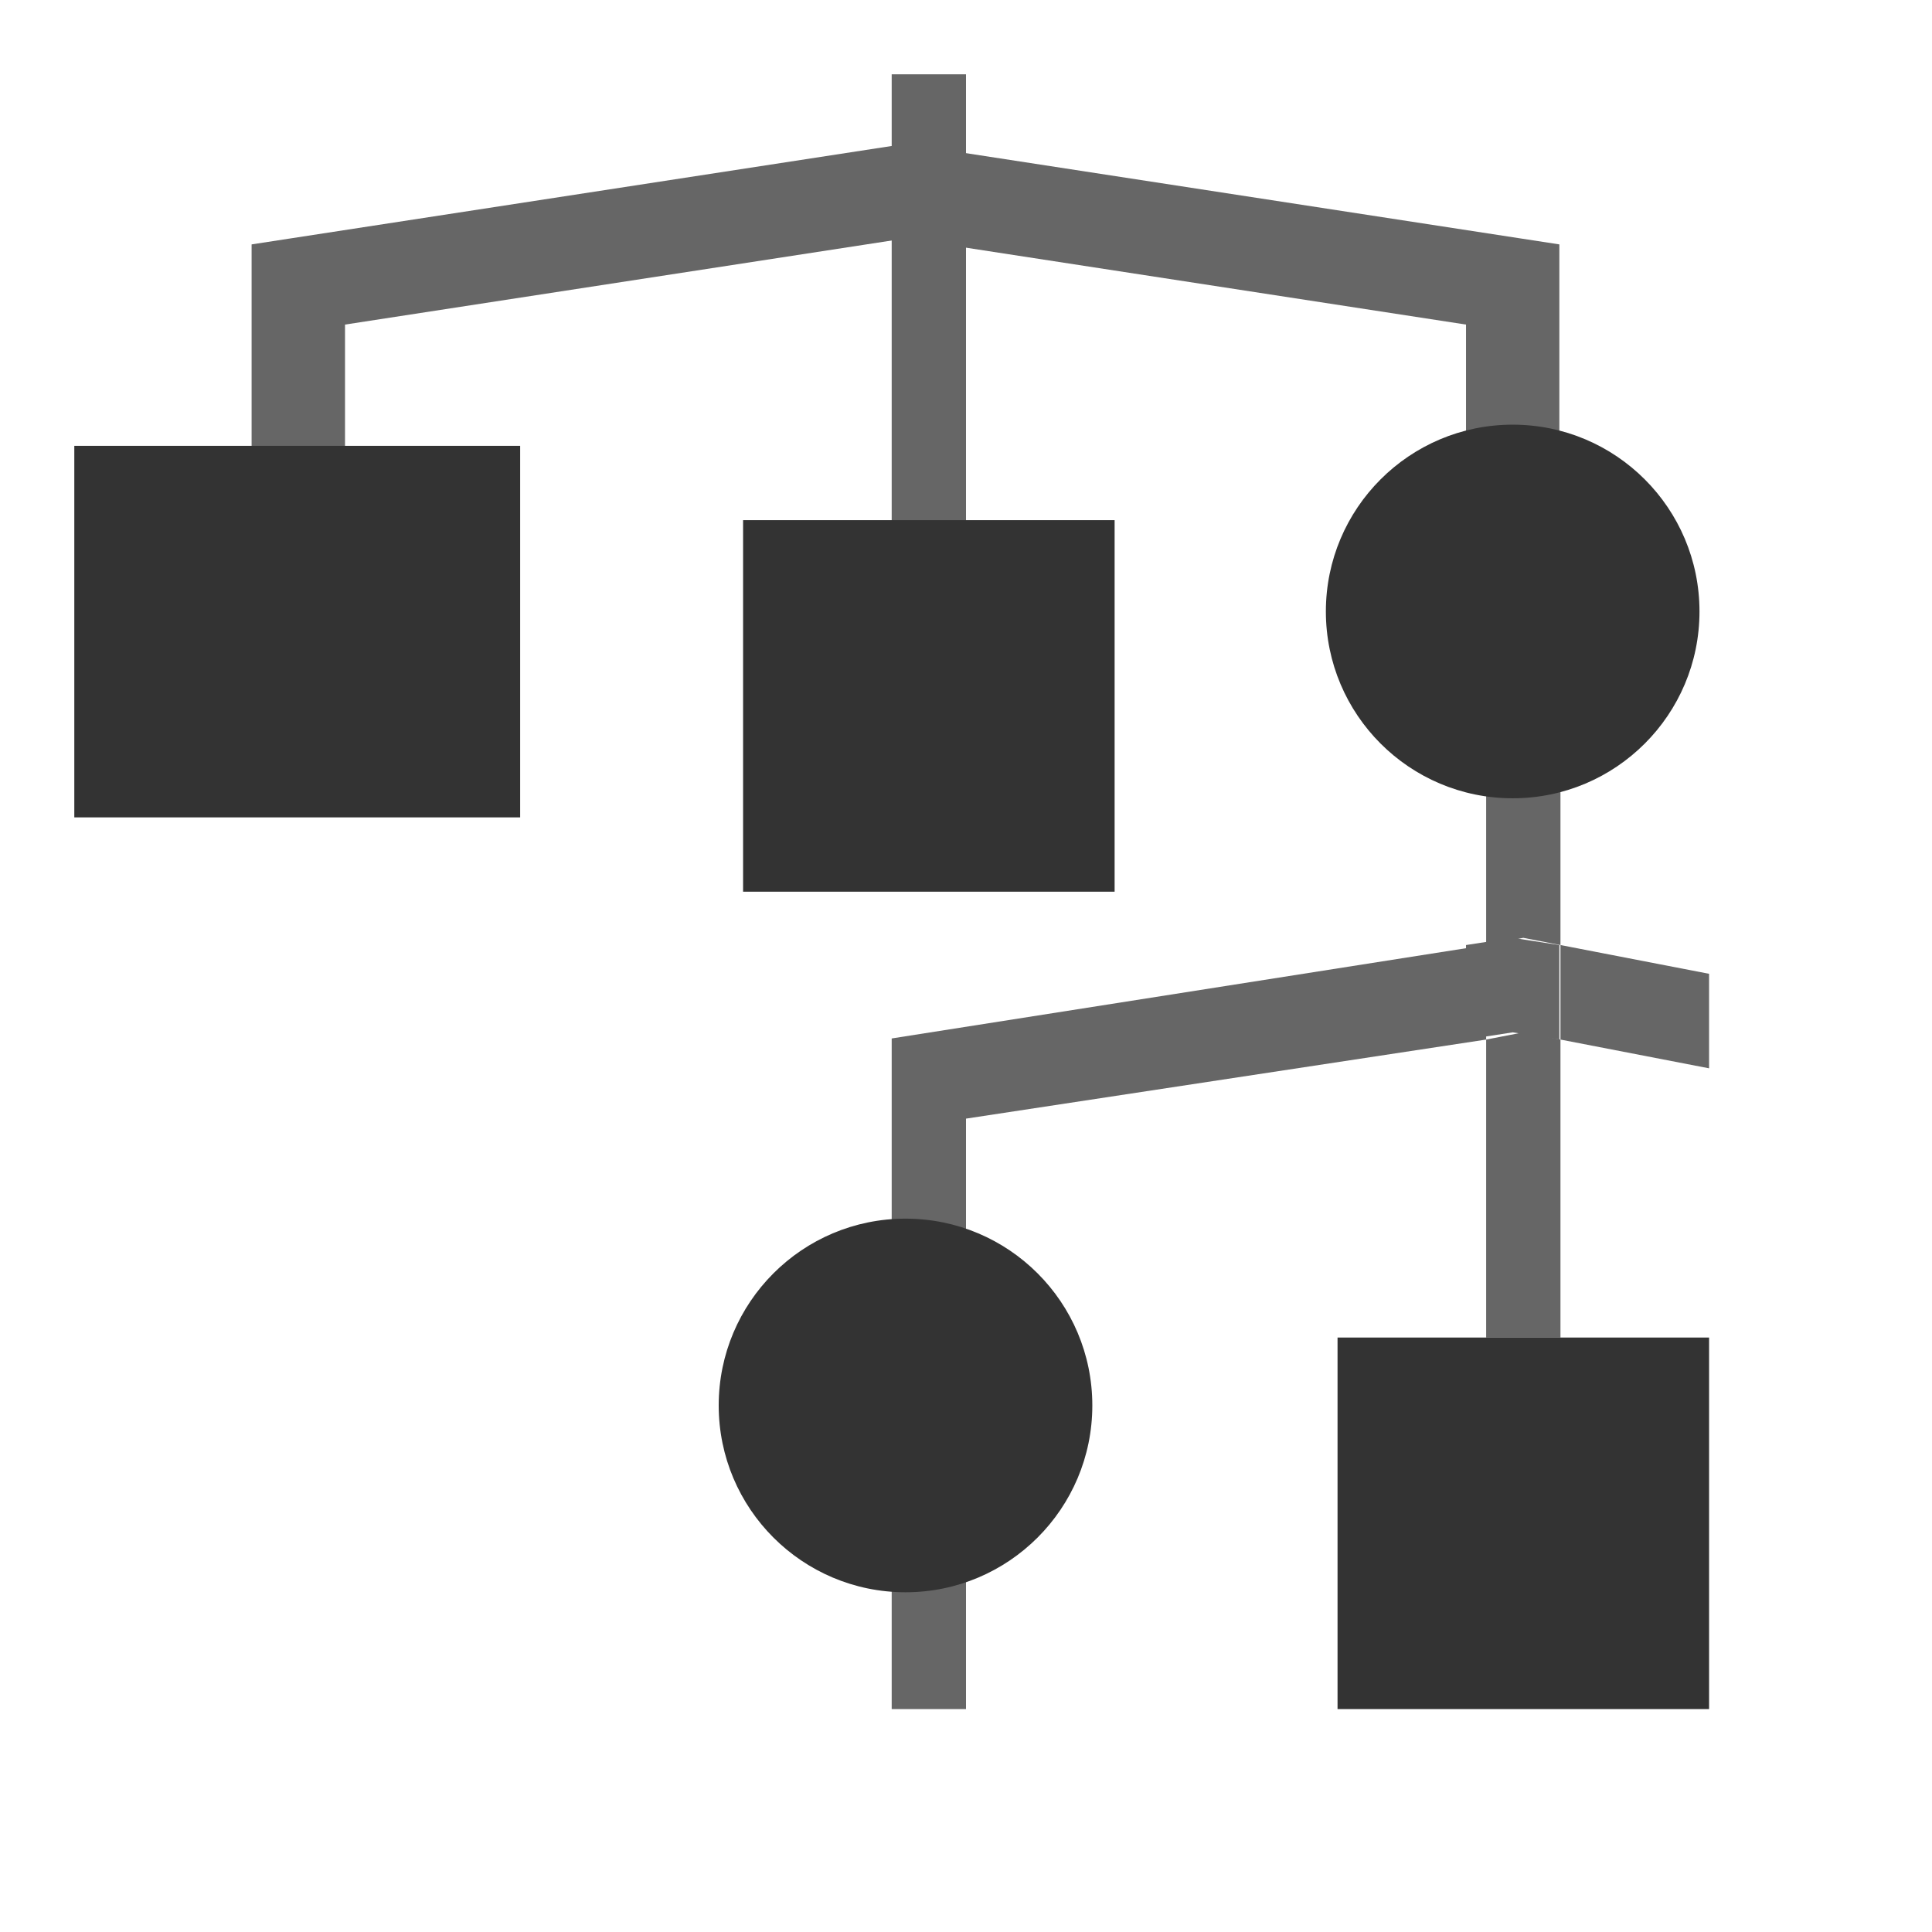
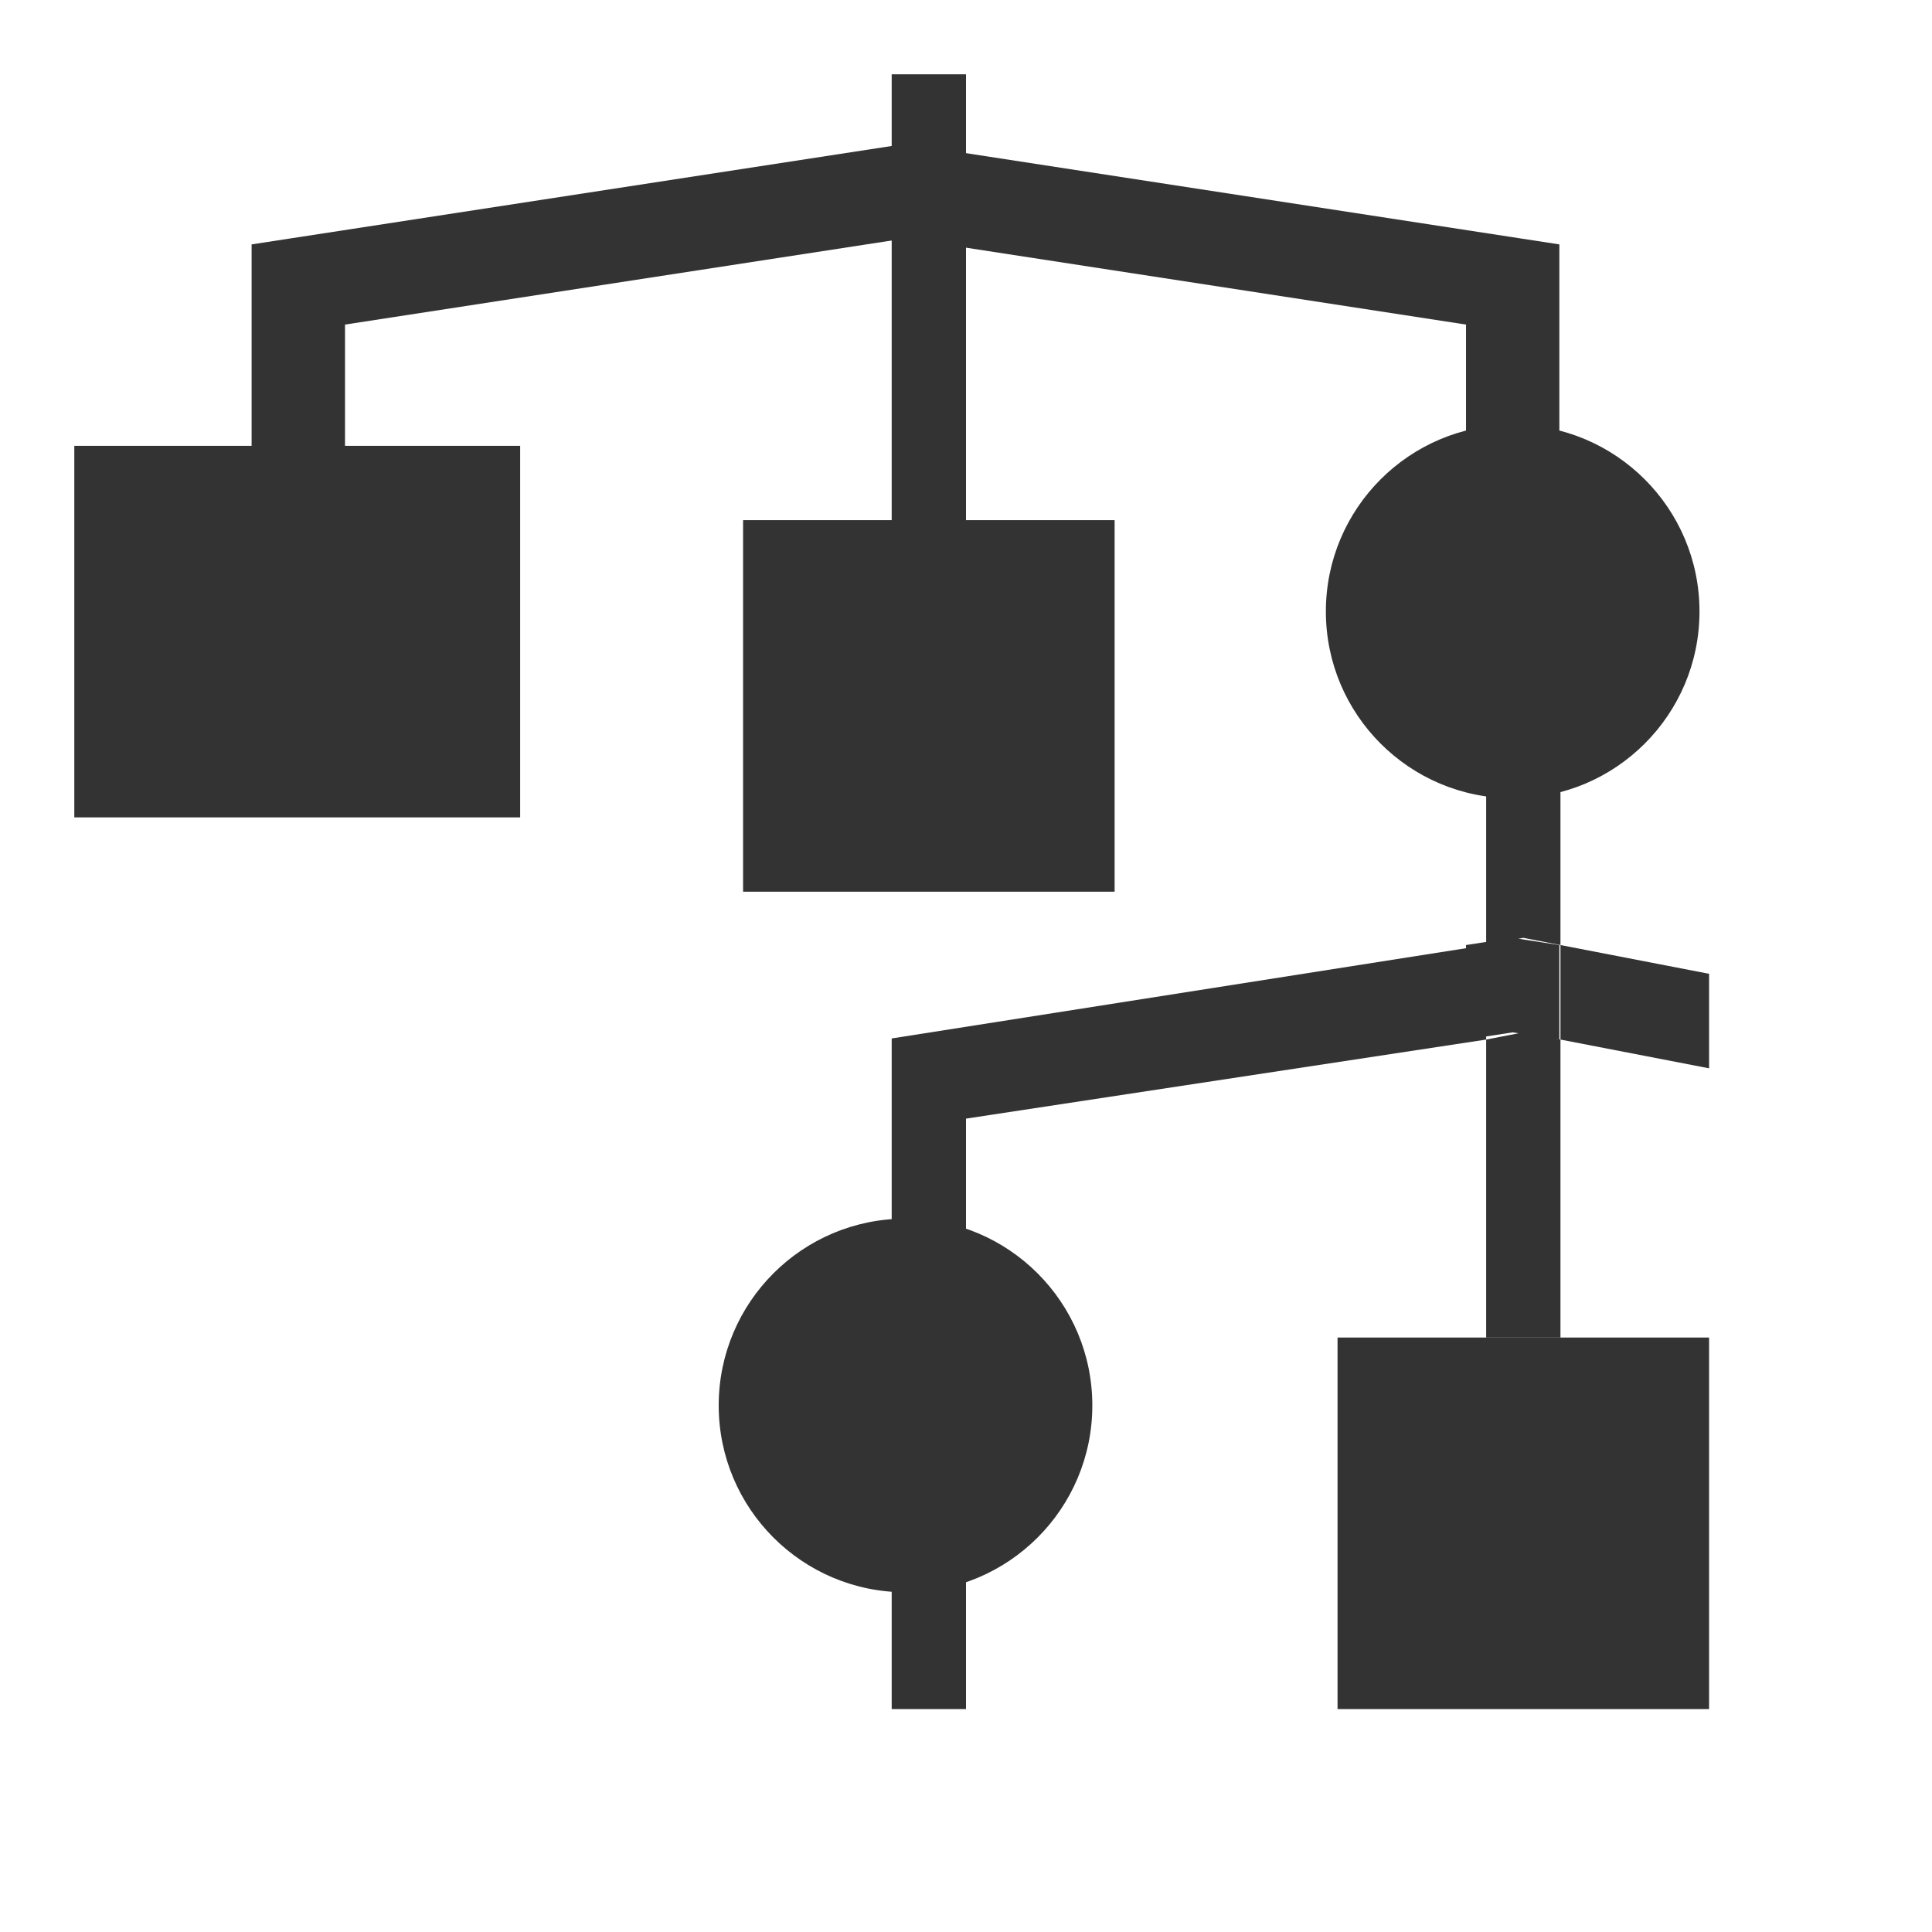
<svg xmlns="http://www.w3.org/2000/svg" version="1.1" id="Layer_1" x="0px" y="0px" width="26px" height="26px" viewBox="0 0 26 26" enable-background="new 0 0 26 26" xml:space="preserve">
+   <defs>
+     <style type="text/css" id="current-color-scheme">
+ * { color: #333; }
+ .ColorScheme-Text { color: #333; }
+ .ColorScheme-Background { color: #fff; }
+ .ColorScheme-DisabledText { color: #666; }
+ </style>
+   </defs>
  <g>
-     <g>
-       <polygon fill="#666666" points="20.985,6.971 19.729,6.971 19.729,4.368 12.186,3.208 4.643,4.368 4.643,6.971 3.386,6.971     3.386,3.289 12.186,1.936 20.985,3.289   " />
+     <g class="ColorScheme-DisabledText" fill="currentColor">
+       <polygon points="20.985,6.971 19.729,6.971 19.729,4.368 12.186,3.208 4.643,4.368 4.643,6.971 3.386,6.971    3.386,3.289 12.186,1.936 20.985,3.289   " />
+       <polygon points="20,13.99 20,18 21,18 21,13.99 20.5,13.893   " />
+       <polygon points="20,10 20,12.718 20.5,12.621 21,12.718 21,10   " />
+       <polygon points="12,13.975 12,18 13,18 13,15.054 20,13.99 20,12.718   " />
+       <polygon points="21,12.718 21,13.99 23,14.377 23,13.105   " />
+       <polygon points="19.729,12.718 19.729,13.99 20.357,13.893 20.985,13.99 20.985,12.718 20.357,12.621   " />
+       <rect x="12" y="1" width="1" height="7" />
+       <rect x="12" y="19" width="1" height="4" />
    </g>
-     <g>
-       <polygon fill="#666666" points="20,13.99 20,18 21,18 21,13.99 20.5,13.893   " />
-       <polygon fill="#666666" points="20,10 20,12.718 20.5,12.621 21,12.718 21,10   " />
-       <polygon fill="#666666" points="12,13.975 12,18 13,18 13,15.054 20,13.99 20,12.718   " />
-       <polygon fill="#666666" points="21,12.718 21,13.99 23,14.377 23,13.105   " />
-       <polygon fill="#666666" points="19.729,12.718 19.729,13.99 20.357,13.893 20.985,13.99 20.985,12.718 20.357,12.621   " />
-       <rect x="12" y="1" fill="#666666" width="1" height="7" />
-       <rect x="12" y="19" fill="#666666" width="1" height="4" />
+     <g class="ColorScheme-Text" fill="currentColor">
+       <rect x="1" y="6" width="6" height="5" />
+       <rect x="10" y="7" width="5" height="5" />
+       <rect x="18" y="18" width="5" height="5" />
+       <circle cx="12.186" cy="18.914" r="2.514" />
+       <circle cx="20.357" cy="8.229" r="2.514" />
    </g>
-     <rect x="1" y="6" fill="#333333" width="6" height="5" />
-     <rect x="10" y="7" fill="#333333" width="5" height="5" />
-     <rect x="18" y="18" fill="#333333" width="5" height="5" />
-     <circle fill="#333333" cx="12.186" cy="18.914" r="2.514" />
-     <circle fill="#333333" cx="20.357" cy="8.229" r="2.514" />
  </g>
</svg>
